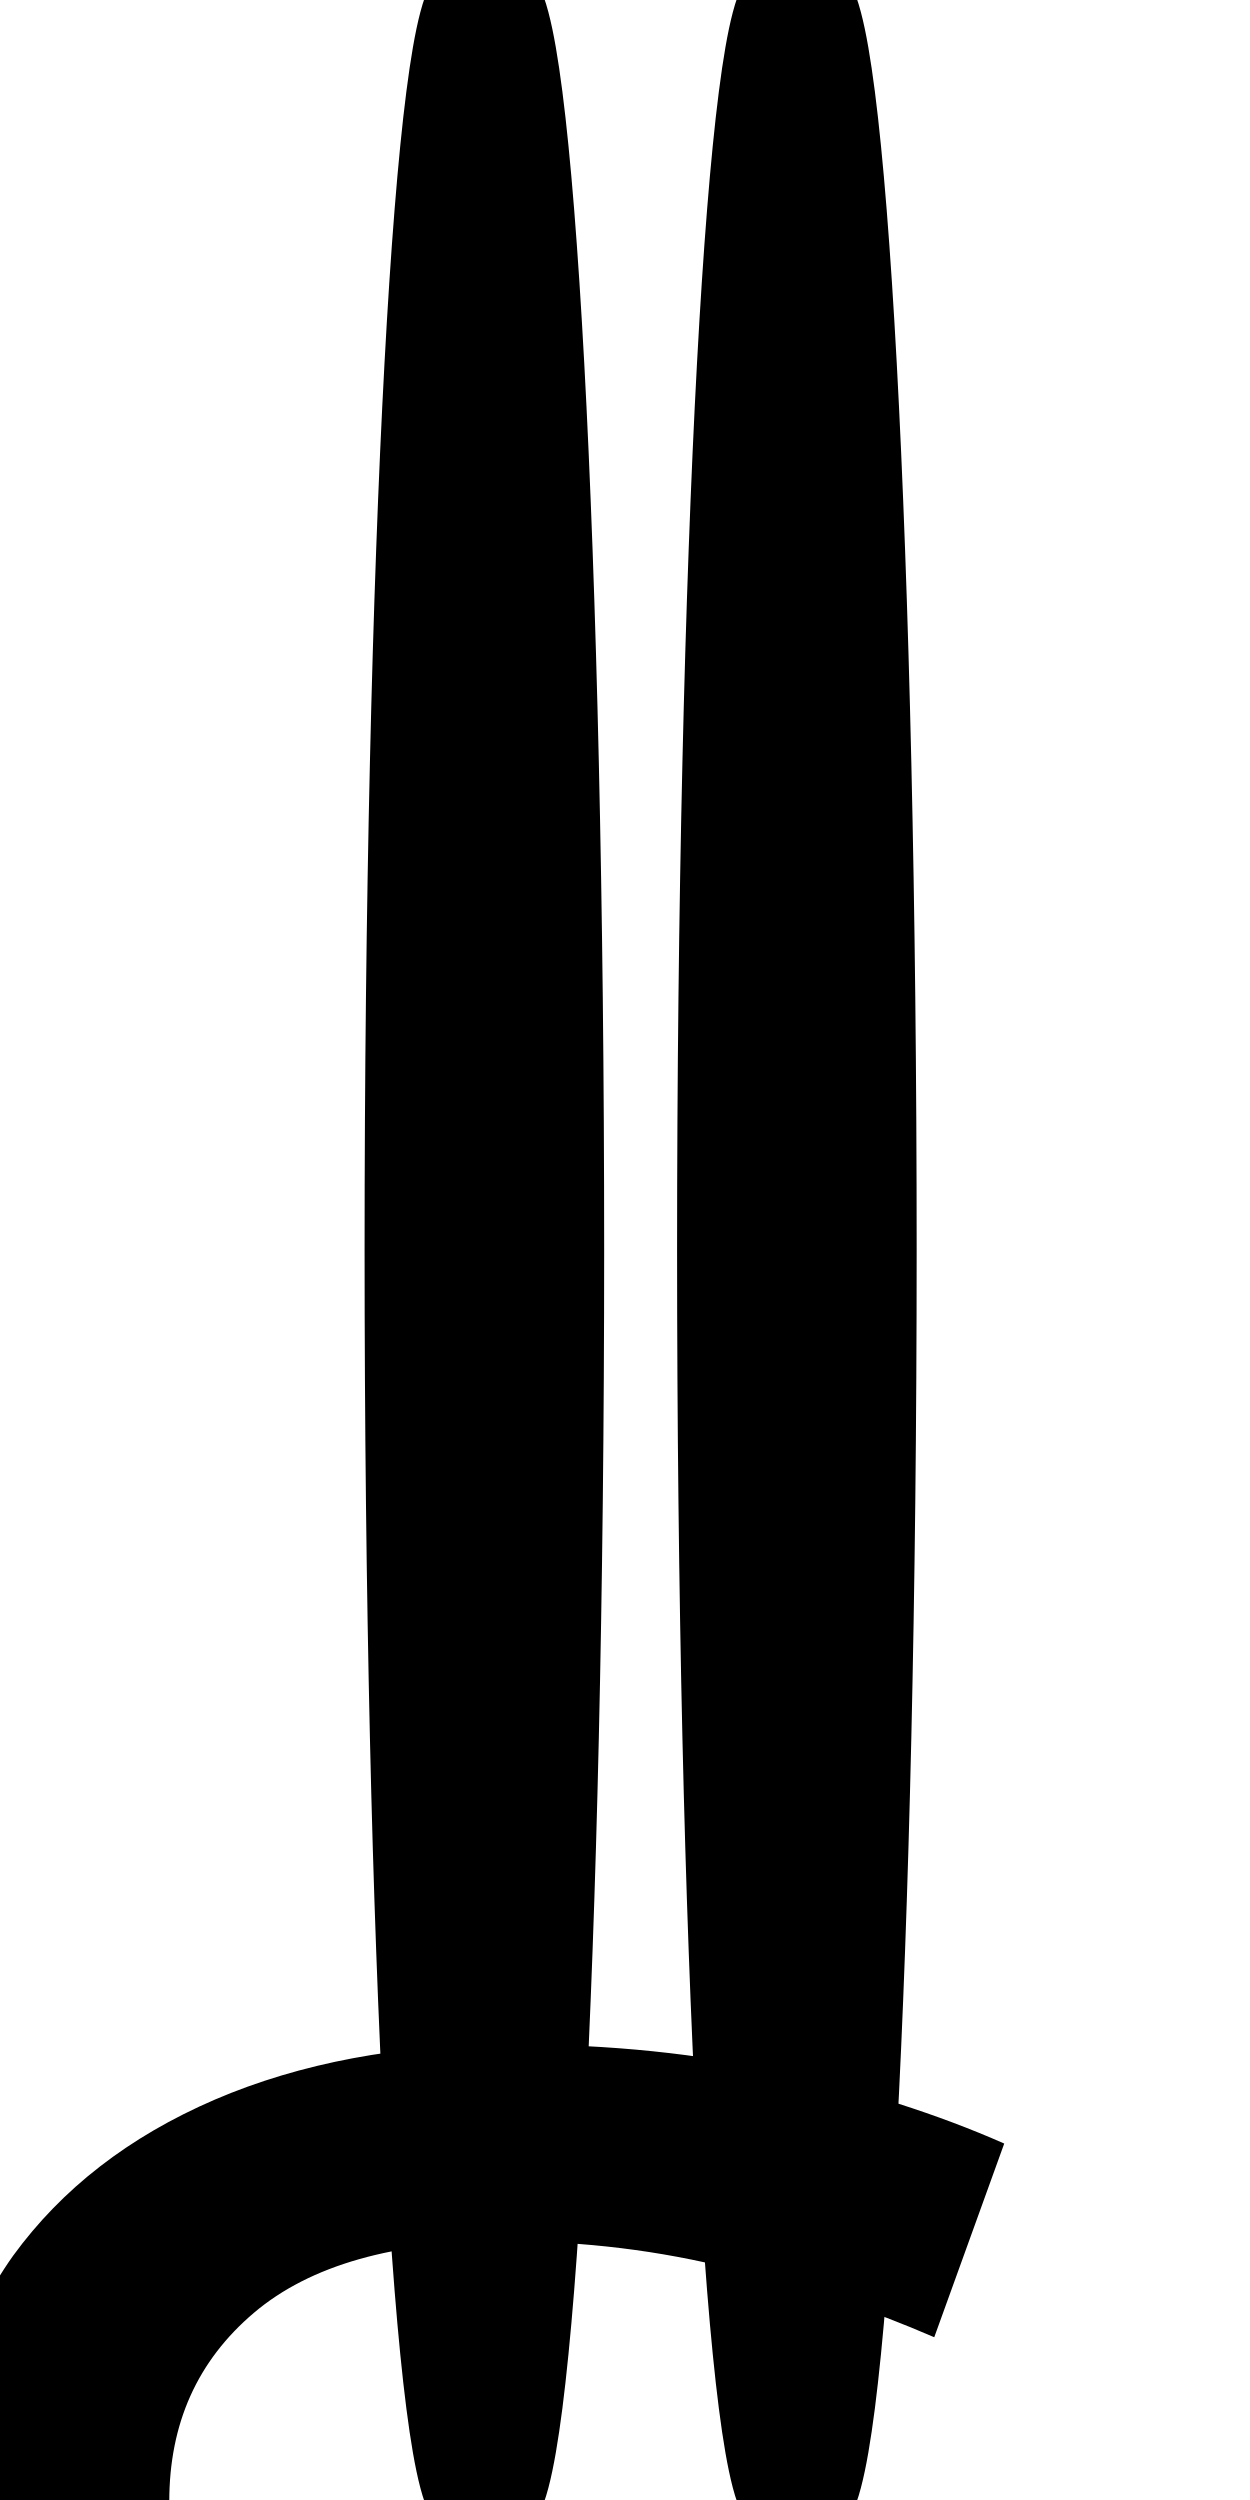
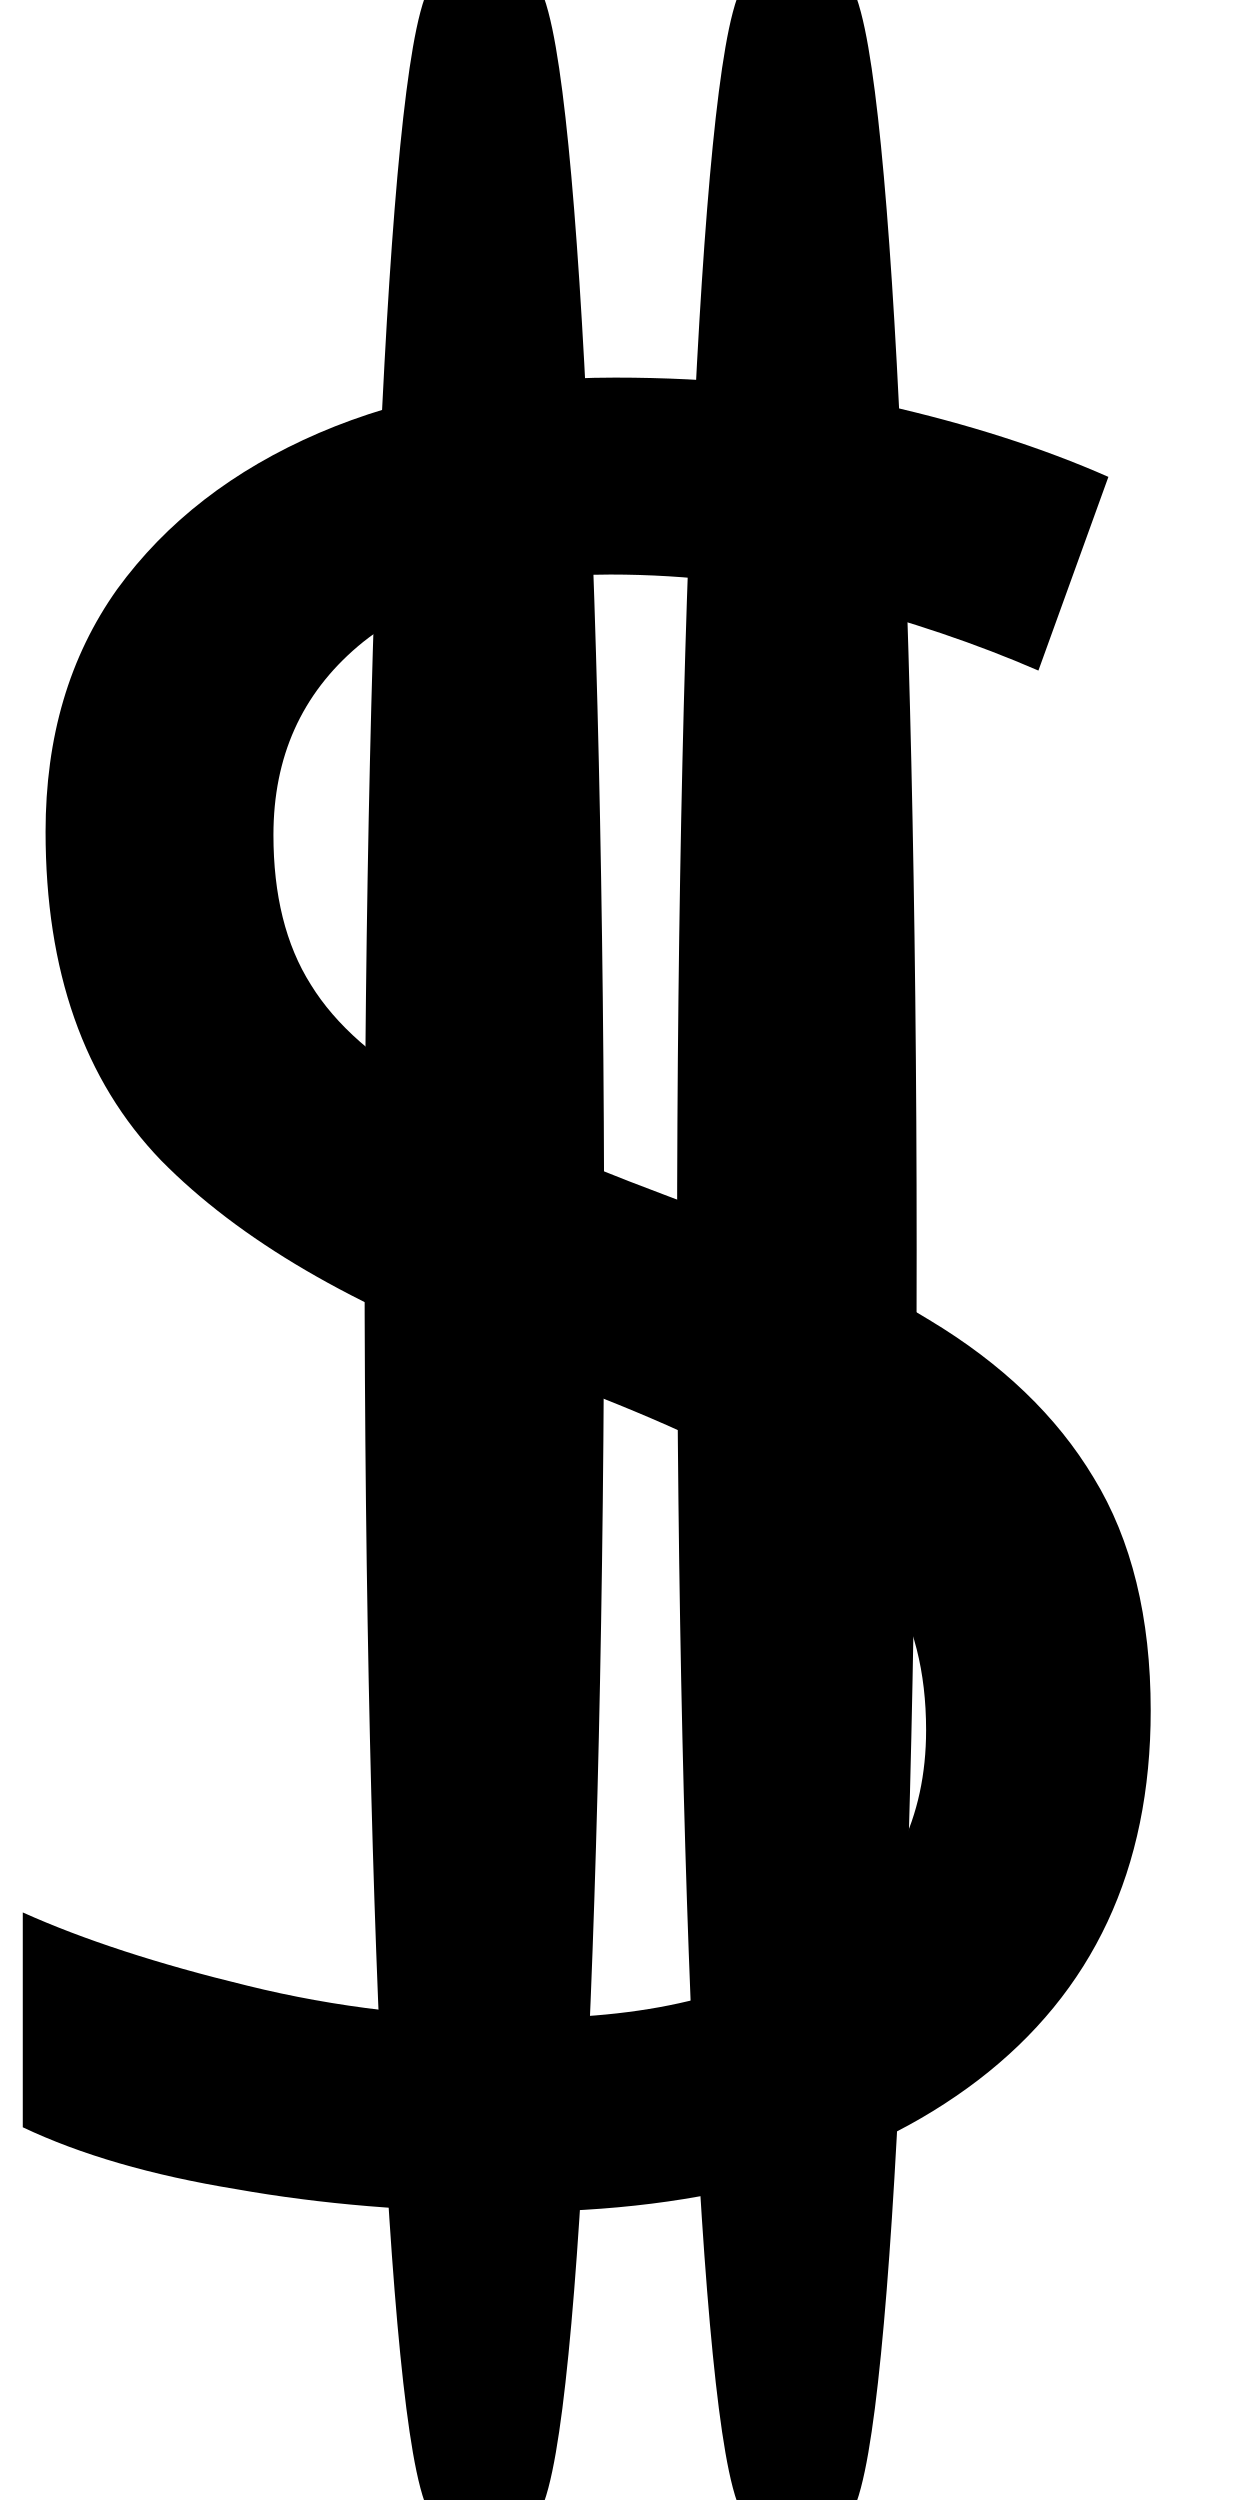
<svg xmlns="http://www.w3.org/2000/svg" width="12" height="24" viewBox="0 0 12 24">
-   <g transform="translate(-2)" fill-rule="evenodd">
-     <rect stroke="#000" x="9" width="1.3" height="24" rx="100" />
+   <g transform="translate(-1 -3)" fill-rule="evenodd">
+     <rect stroke="#000" x="8" y="3" width="1.3" height="24" rx="100" />
    <text font-family="Avenir" font-size="24" font-weight="260" letter-spacing="2.606">
-       <tspan x="0" y="37">S</tspan>
+       <tspan x="0" y="24">S</tspan>
    </text>
-     <rect stroke="#000" x="6" width="1.3" height="24" rx="100" />
+     <rect stroke="#000" x="5" y="3" width="1.3" height="24" rx="100" />
  </g>
</svg>
